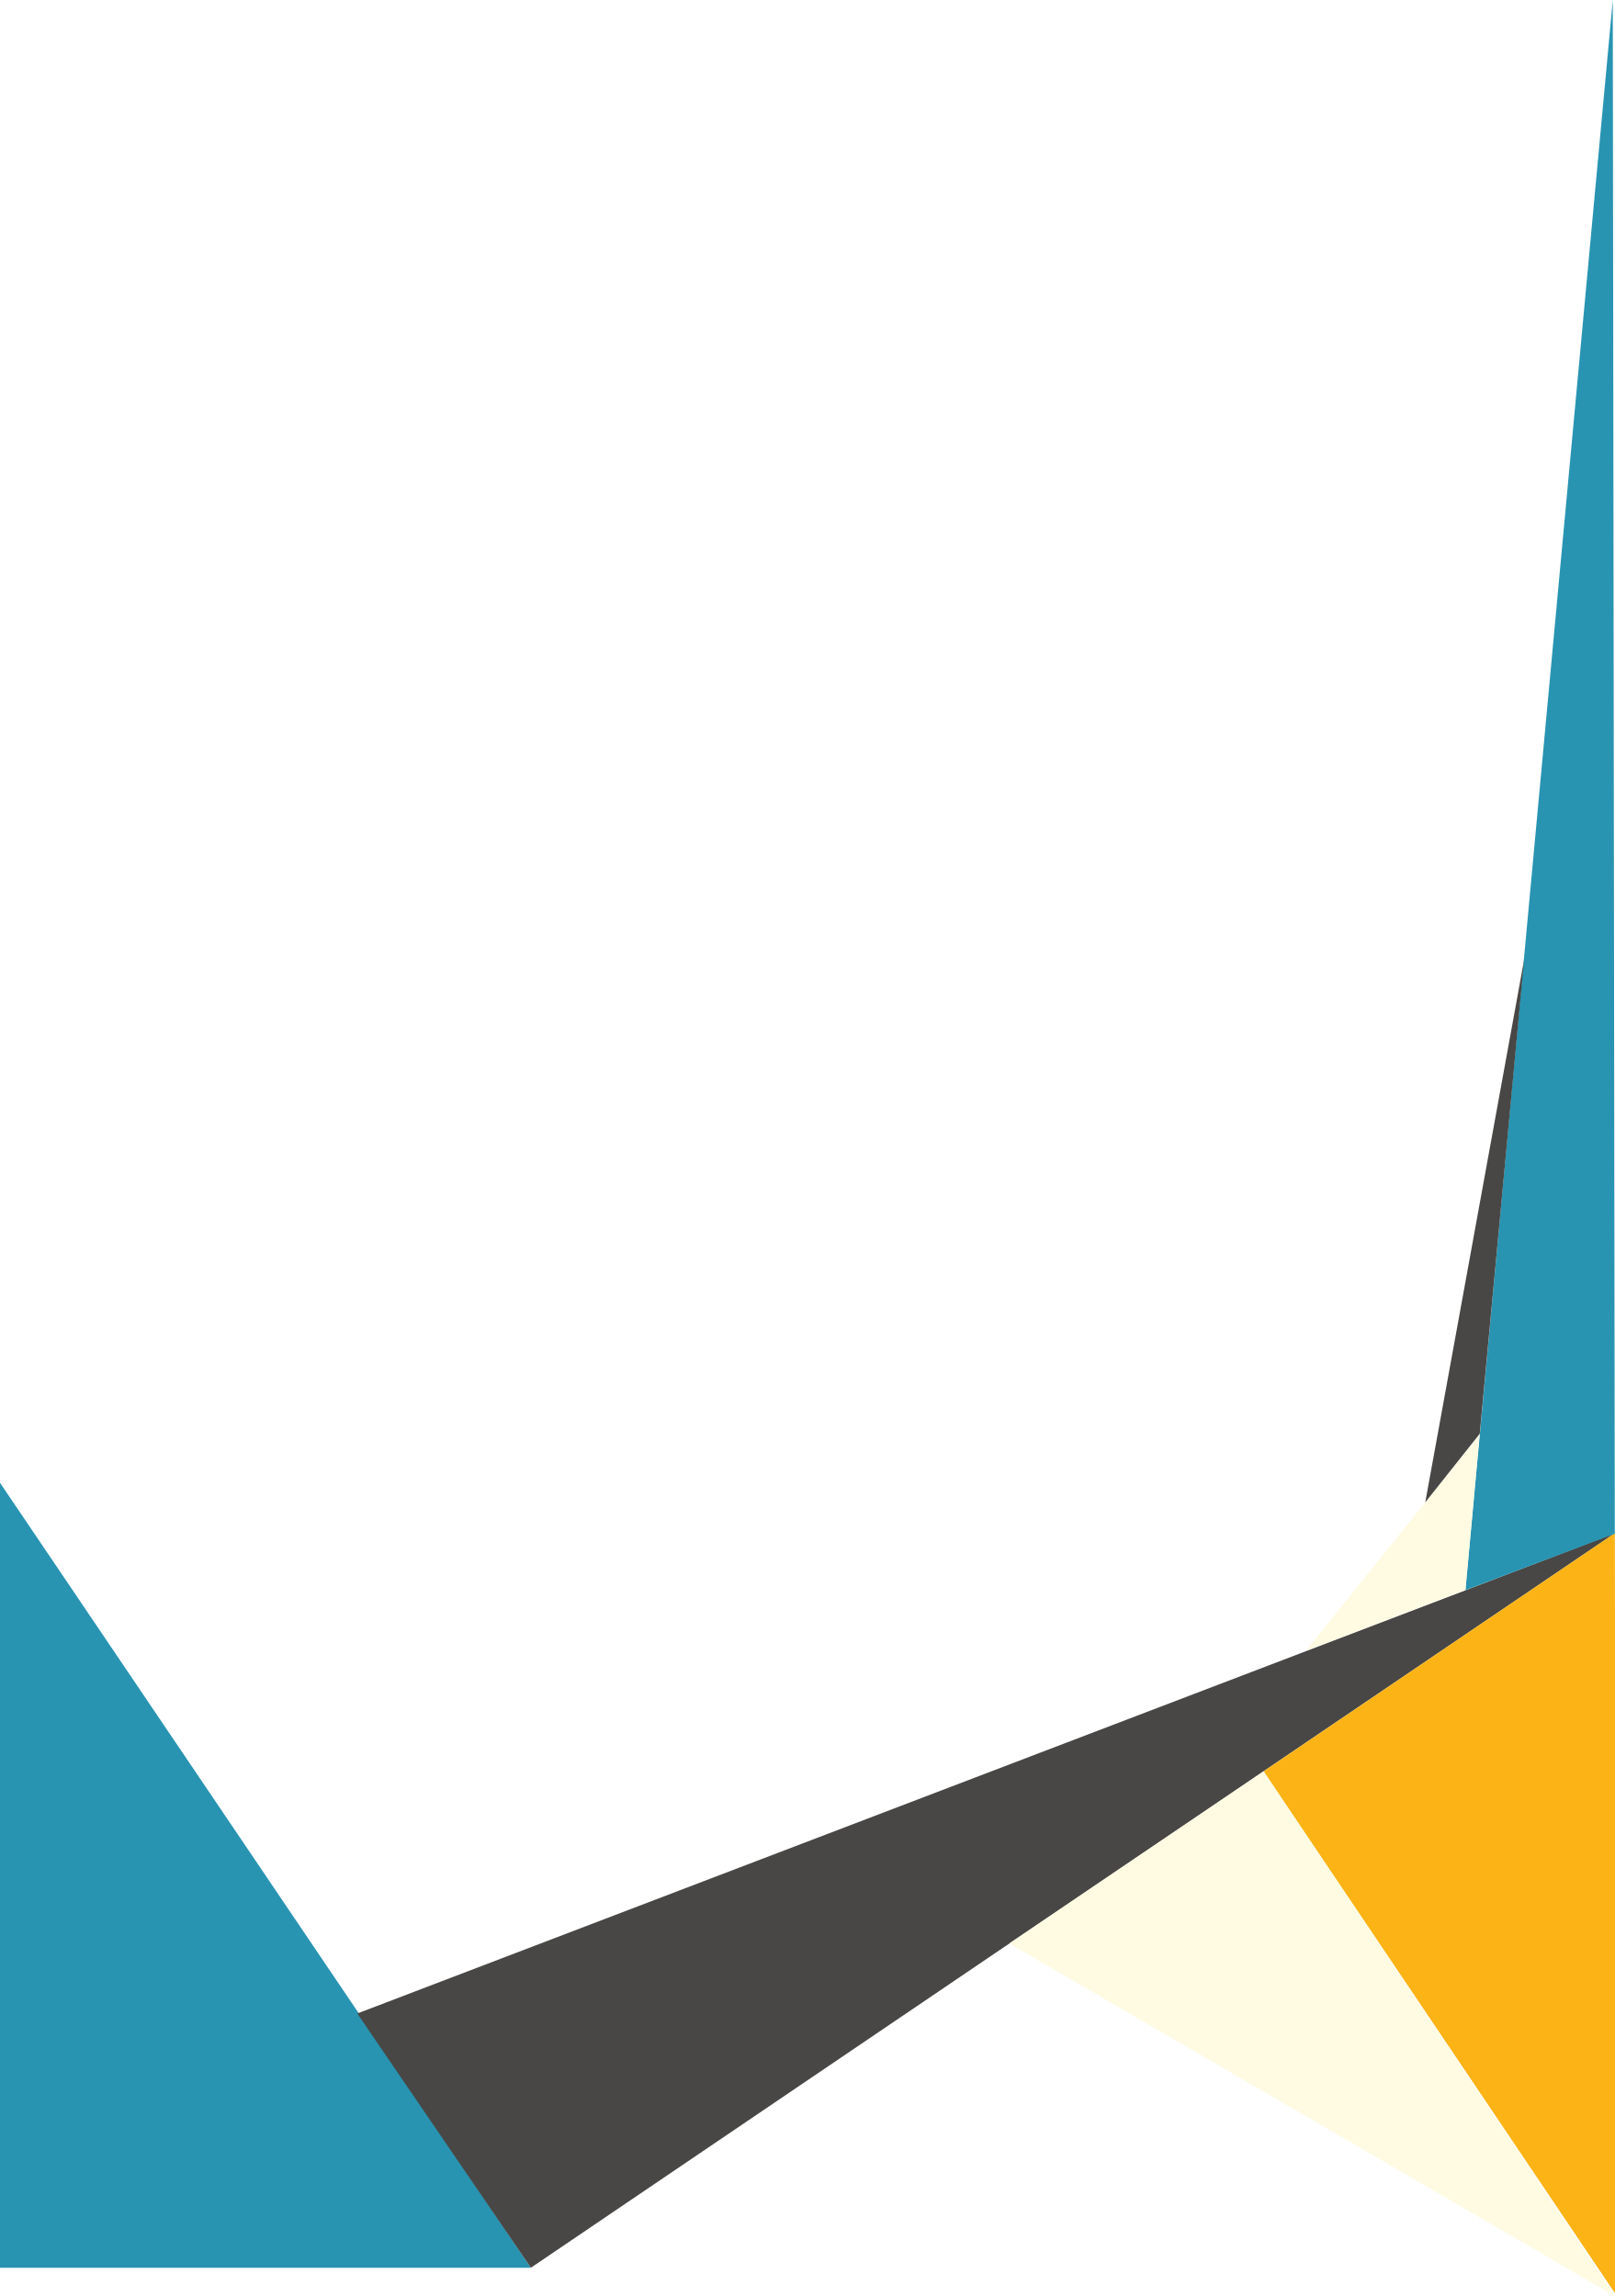
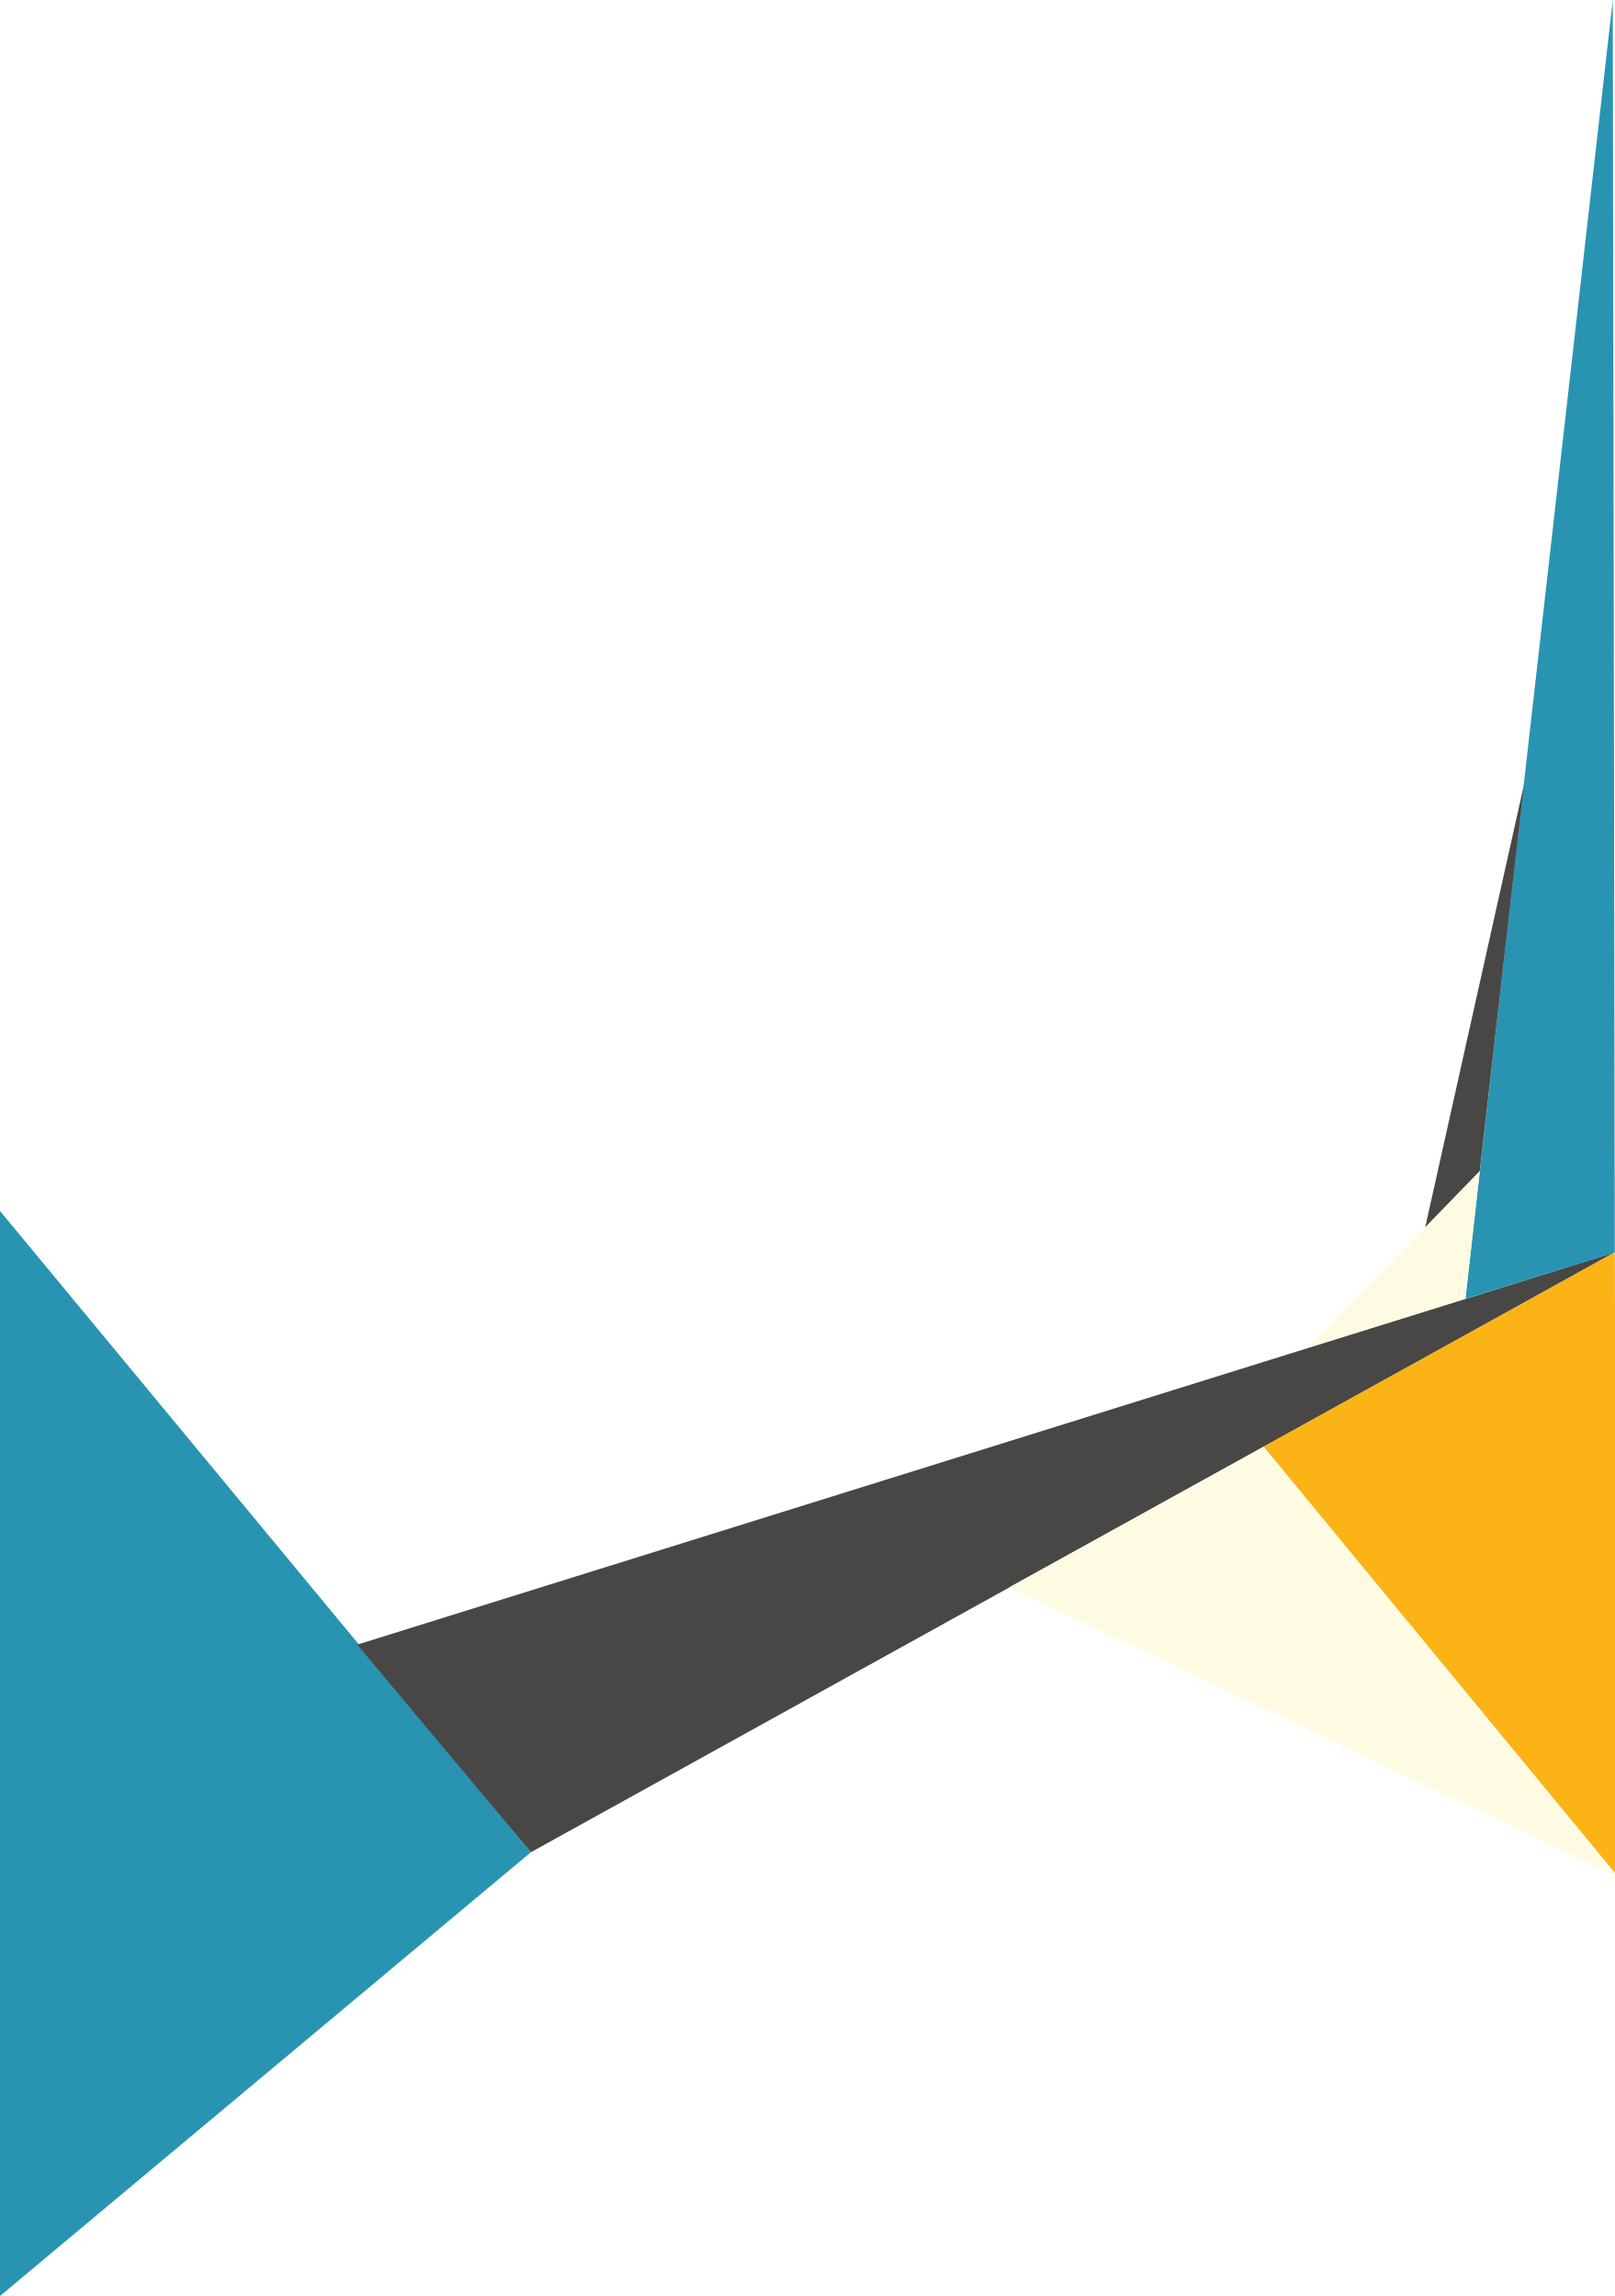
- <svg xmlns="http://www.w3.org/2000/svg" version="1.1" id="Layer_1" x="0px" y="0px" width="800px" height="1137.8px" viewBox="0 0 800 1137.8" enable-background="new 0 0 800 1137.8" xml:space="preserve">
+ <svg xmlns="http://www.w3.org/2000/svg" version="1.1" id="Layer_1" x="0px" y="0px" viewBox="-239 -168.8 800 1137.8" style="enable-background:new -239 -168.8 800 1137.8;" xml:space="preserve">
+   <style type="text/css">
+ 	.st0{fill:#2894B2;}
+ 	.st1{fill:#484745;}
+ 	.st2{fill:#FCB315;}
+ 	.st3{fill:#FEFBE2;}
+ </style>
  <g>
-     <polygon fill-rule="evenodd" clip-rule="evenodd" fill="#2894B2" points="0,734.8 263,1123.8 0,1123.8  " />
-     <polygon fill-rule="evenodd" clip-rule="evenodd" fill="#484745" points="177,997.8 800,759.8 263,1123.8  " />
-     <polygon fill-rule="evenodd" clip-rule="evenodd" fill="#FCB315" points="626,877.8 801,1137.8 800,759.8  " />
-     <polygon fill-rule="evenodd" clip-rule="evenodd" fill="#FEFBE2" points="626,877.8 800,1137.8 500,963.1  " />
-     <polygon fill-rule="evenodd" clip-rule="evenodd" fill="#2894B2" points="726,788 799,0 800,760  " />
-     <polygon fill-rule="evenodd" clip-rule="evenodd" fill="#FEFBE2" points="733,711 647,818 726,788  " />
-     <polygon fill-rule="evenodd" clip-rule="evenodd" fill="#484745" points="706.1,744.5 755.1,475.5 733.1,710.5  " />
+     <polygon class="st0" points="-239,431.3 24,749.1 -239,969  " />
+     <polygon class="st1" points="-62,646.2 561,451.8 24,749.1  " />
+     <polygon class="st2" points="387,548.1 562,760.5 561,451.8  " />
+     <polygon class="st3" points="387,548.1 561,760.5 261,617.8  " />
+     <polygon class="st0" points="487,474.8 560,-168.8 561,451.9  " />
+     <polygon class="st3" points="494,411.9 408,499.3 487,474.8  " />
+     <polygon class="st1" points="467.1,439.3 516.1,219.6 494.1,411.5  " />
  </g>
</svg>
